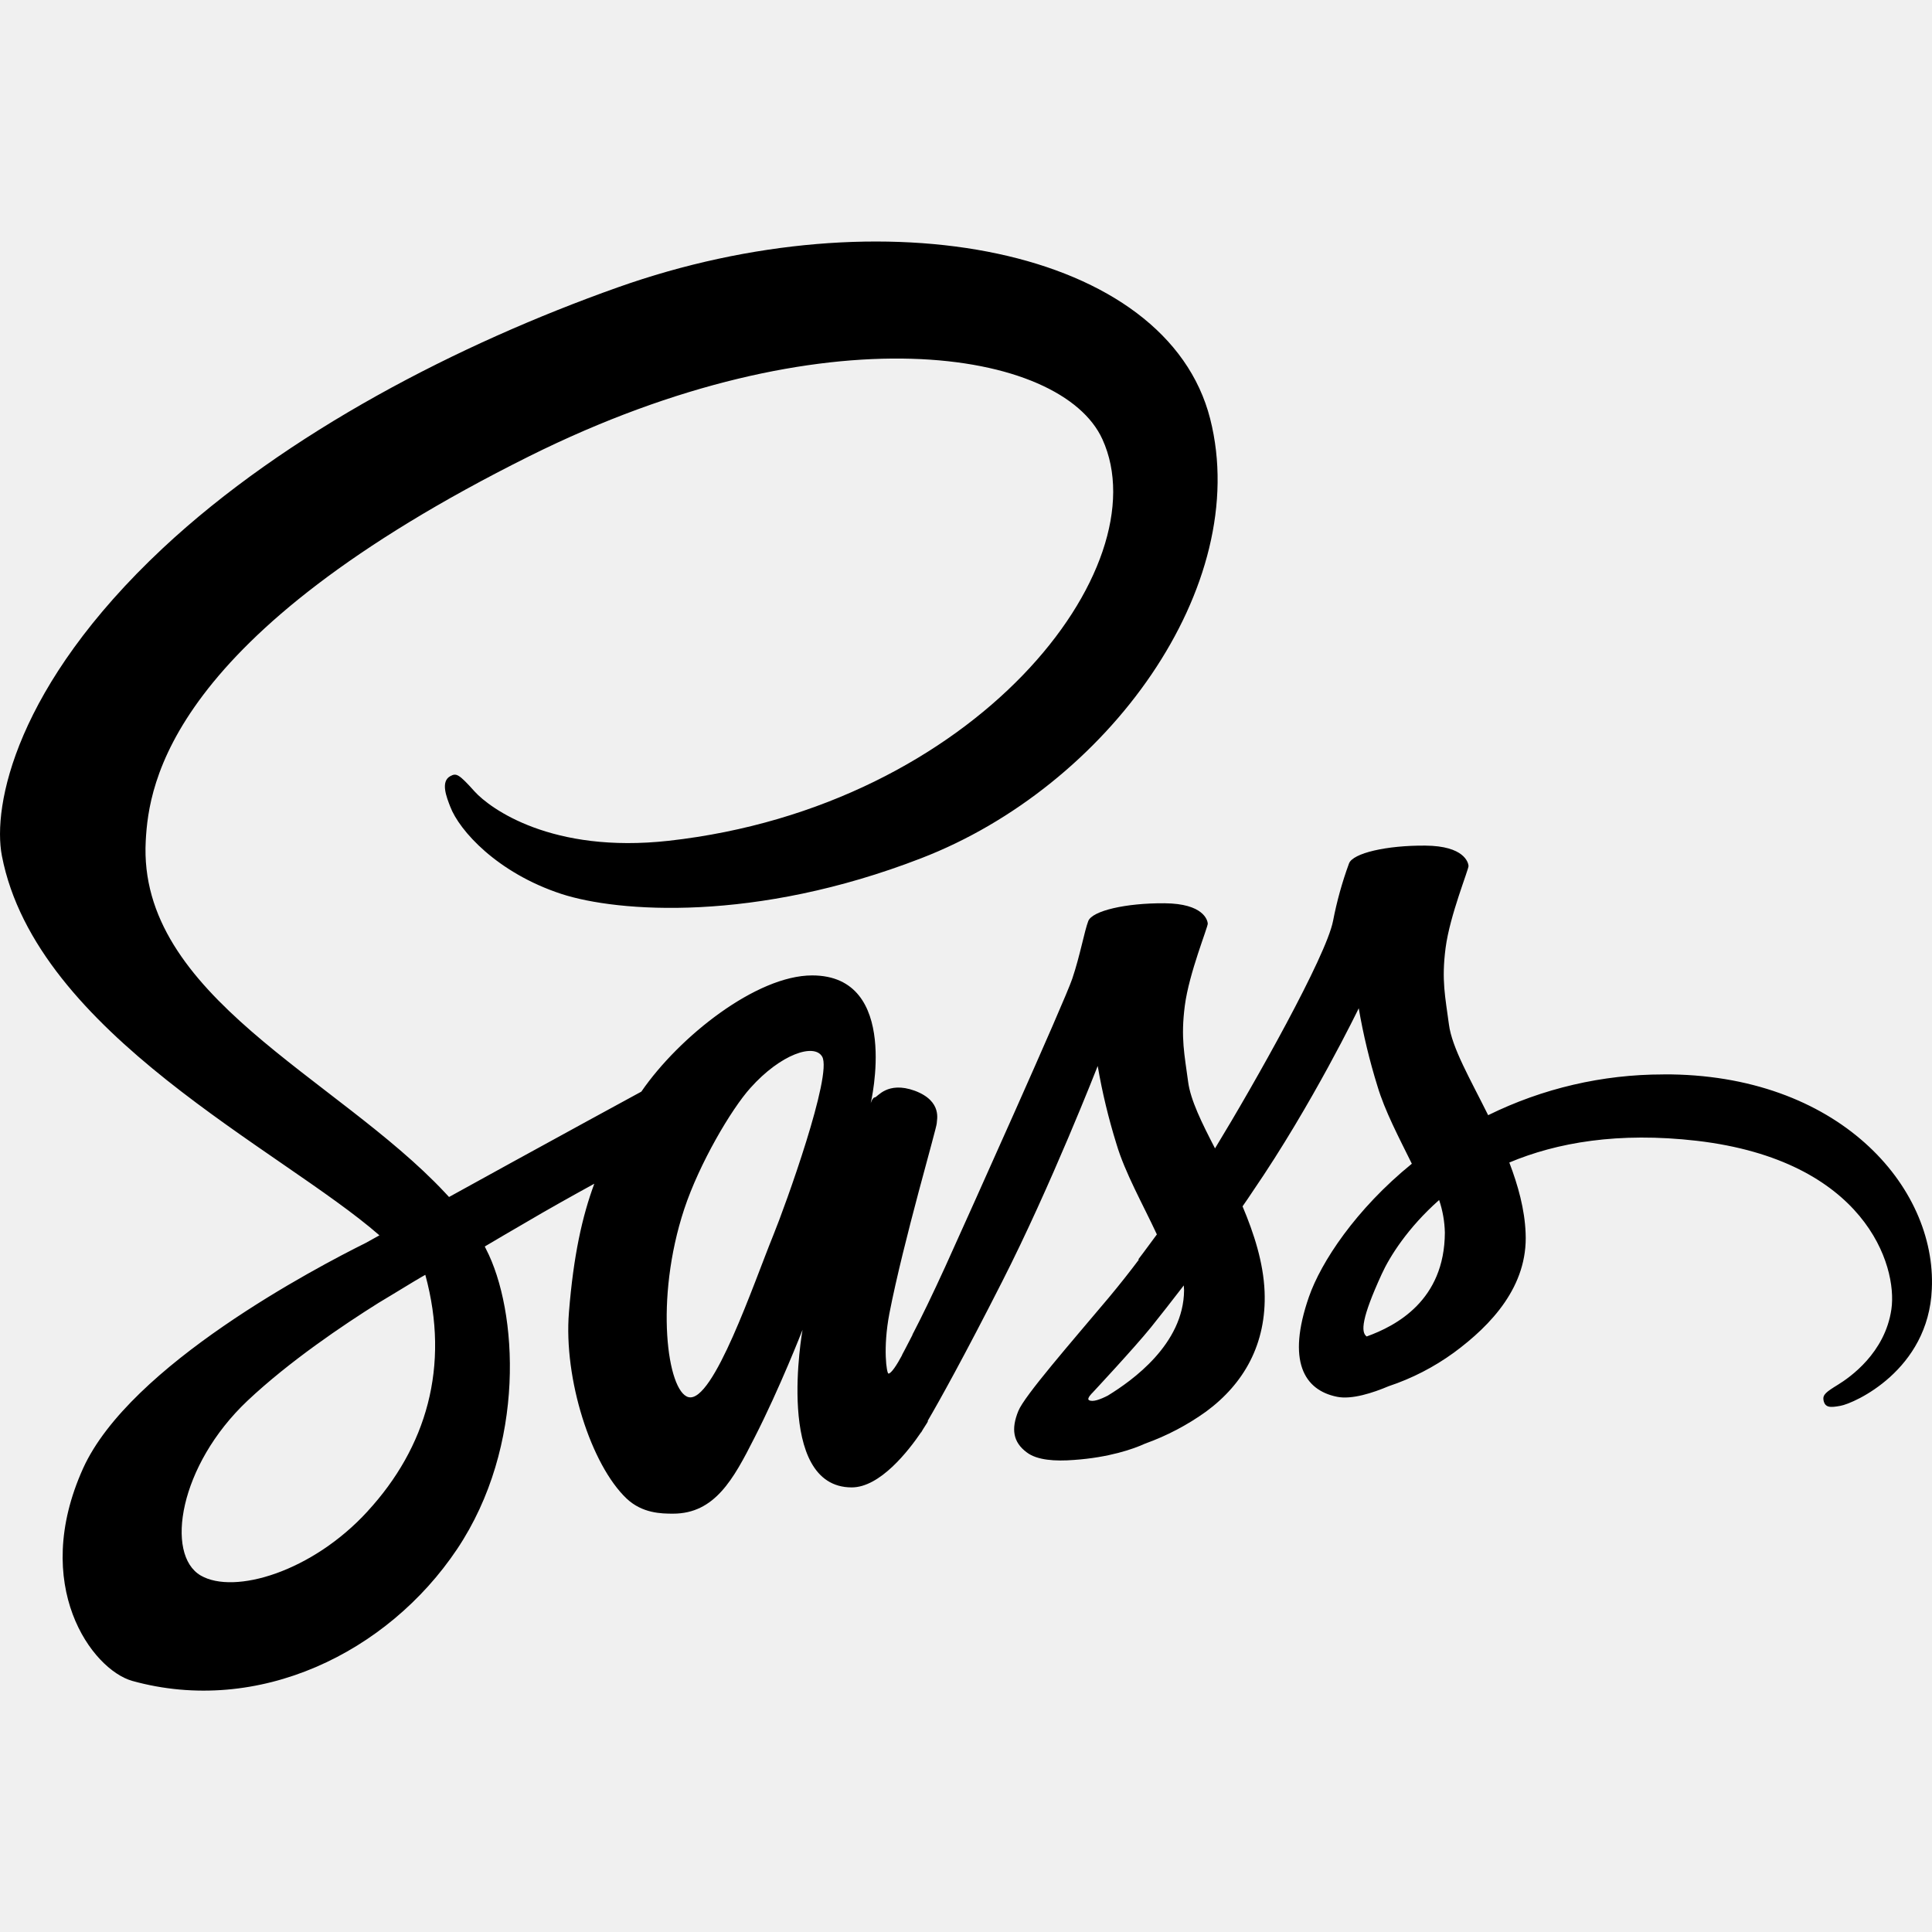
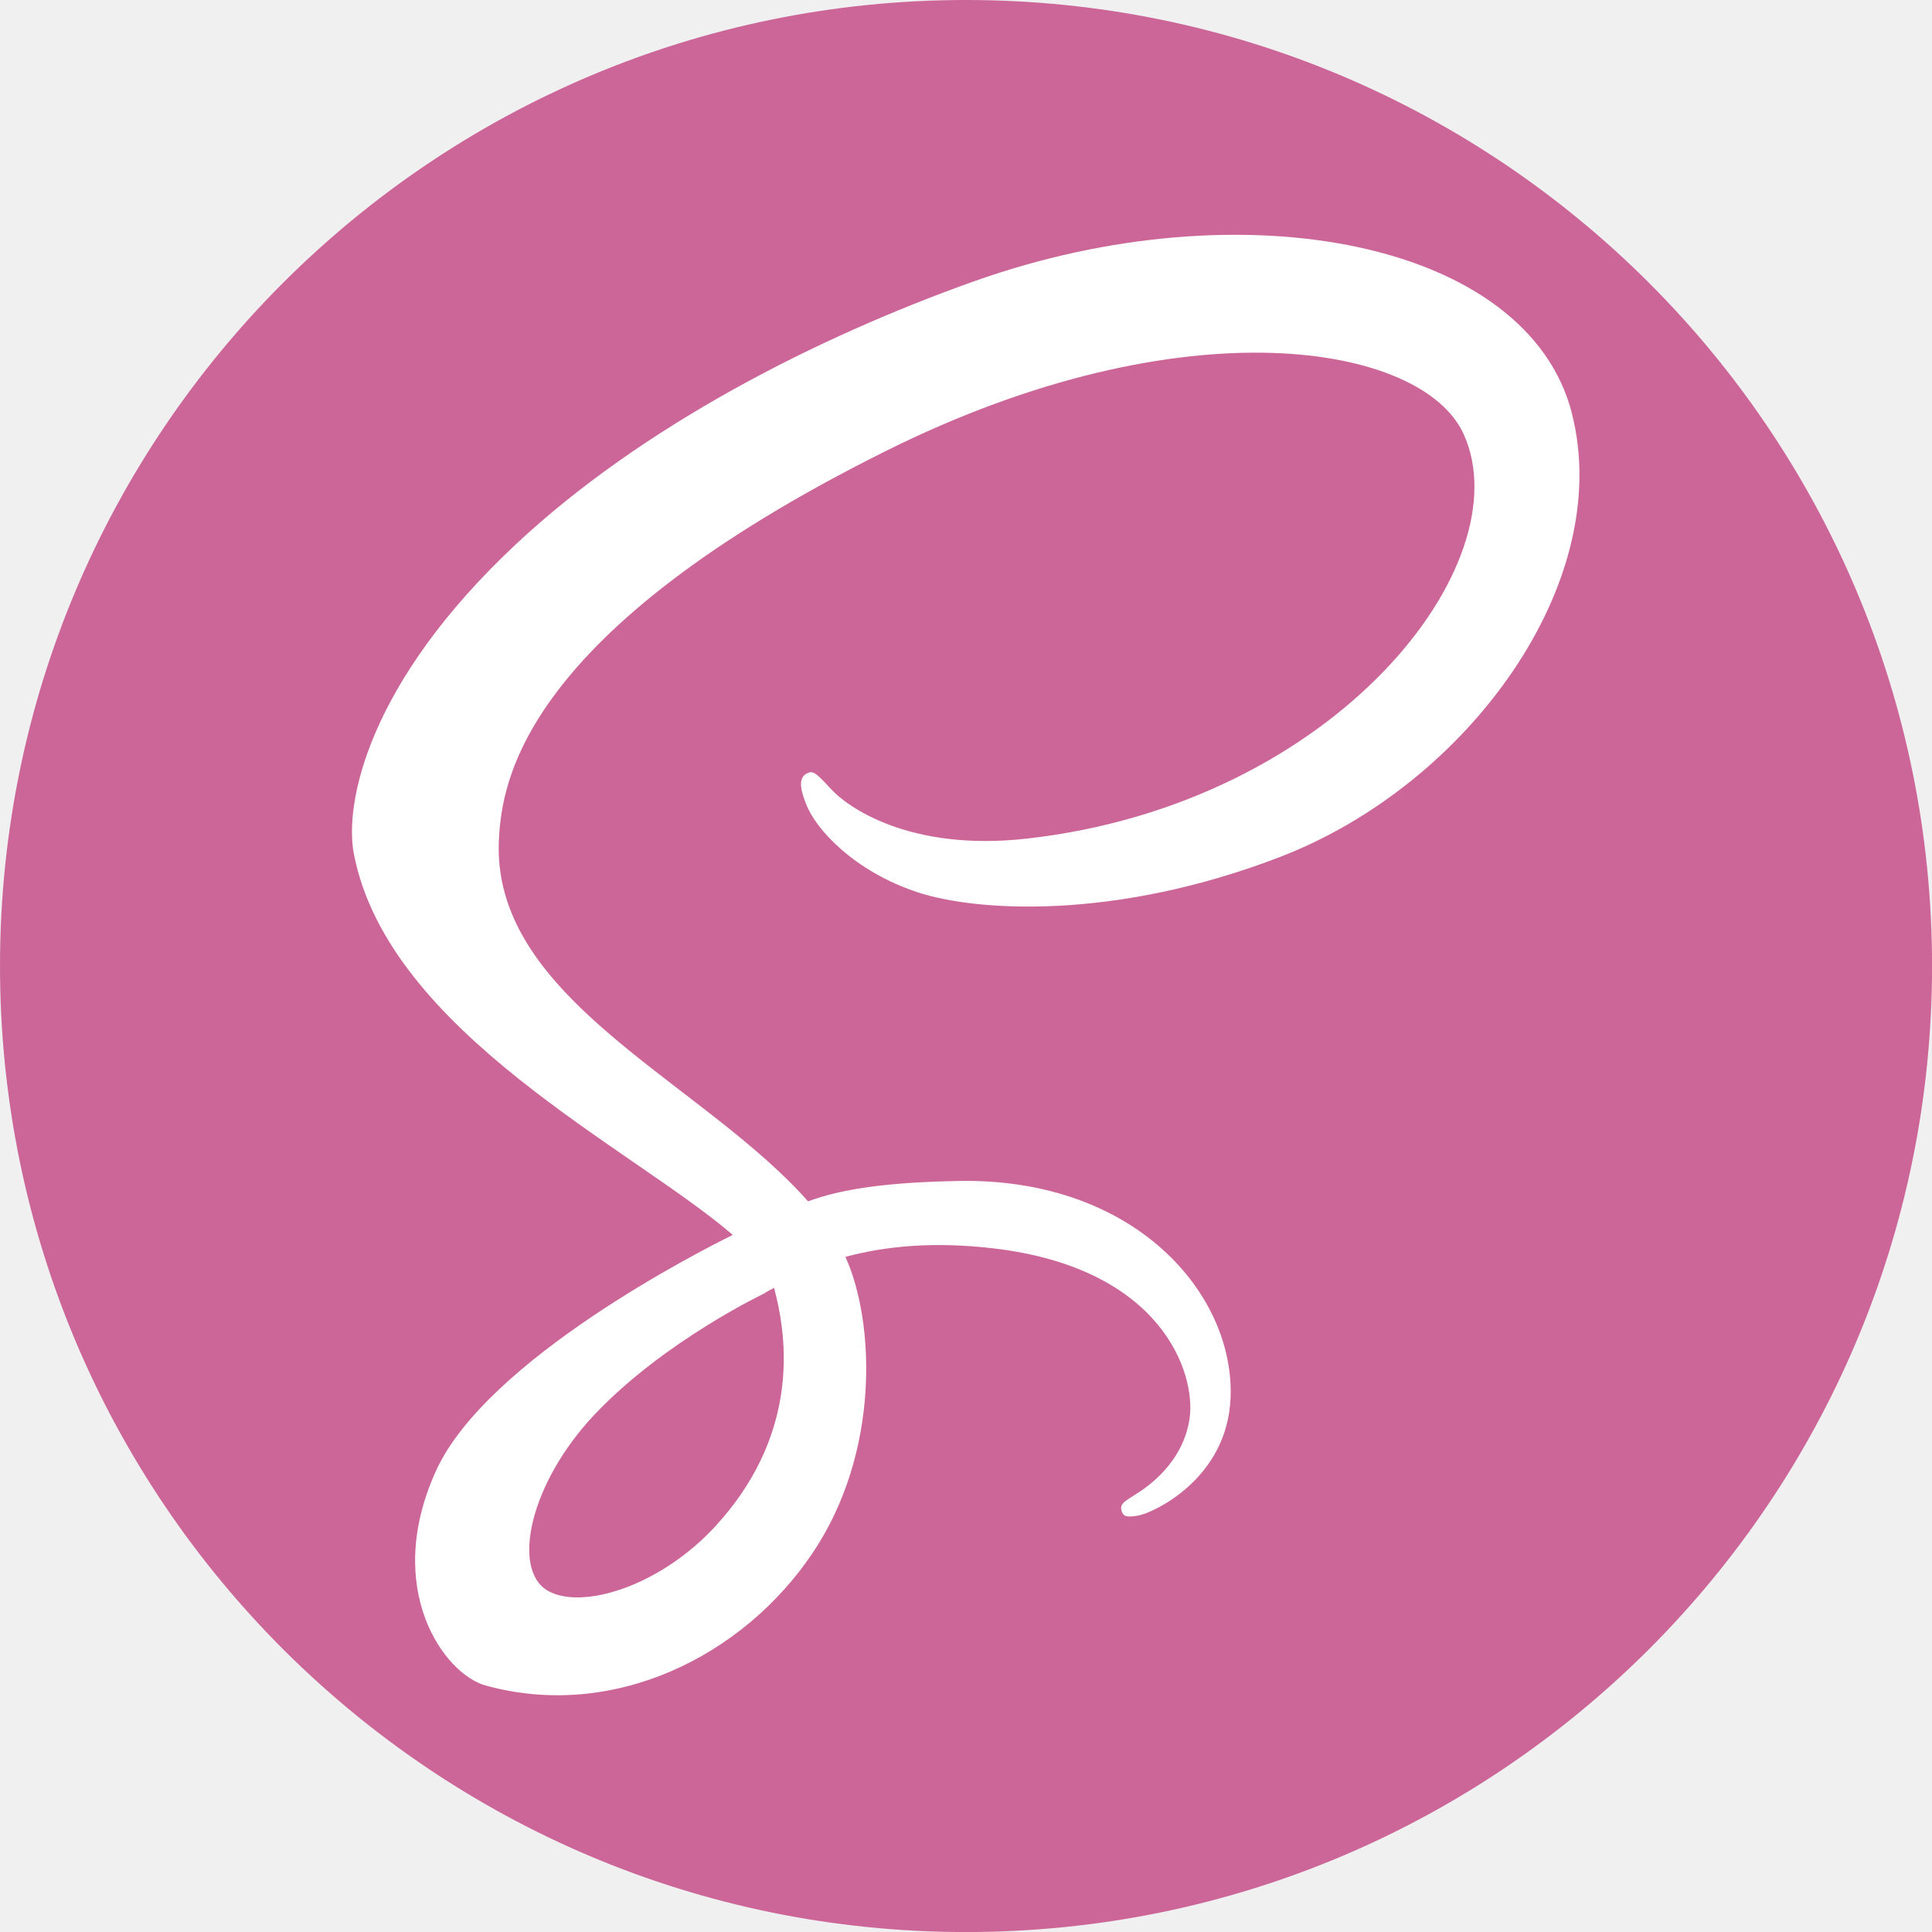
- <svg xmlns="http://www.w3.org/2000/svg" width="1em" height="1em" fill="currentColor" viewBox="0 0 640 512">
-   <path d="M301.84 378.92c-.3.6-.6 1.08 0 0zm249.13-87a131.16 131.16 0 0 0-58 13.5c-5.9-11.9-12-22.3-13-30.1-1.2-9.1-2.5-14.5-1.1-25.3s7.7-26.1 7.6-27.2-1.4-6.6-14.3-6.7-24 2.5-25.29 5.9a122.83 122.83 0 0 0-5.3 19.1c-2.3 11.7-25.79 53.5-39.09 75.3-4.4-8.5-8.1-16-8.9-22-1.2-9.1-2.5-14.5-1.1-25.3s7.7-26.1 7.6-27.2-1.4-6.6-14.29-6.7-24 2.5-25.3 5.9-2.7 11.4-5.3 19.1-33.89 77.3-42.08 95.4c-4.2 9.2-7.8 16.6-10.4 21.6-.4.8-.7 1.3-.9 1.7.3-.5.5-1 .5-.8-2.2 4.3-3.5 6.7-3.5 6.7v.1c-1.7 3.2-3.6 6.1-4.5 6.1-.6 0-1.9-8.4.3-19.9 4.7-24.2 15.8-61.8 15.7-63.1-.1-.7 2.1-7.2-7.3-10.7-9.1-3.3-12.4 2.2-13.2 2.2s-1.4 2-1.4 2 10.1-42.4-19.39-42.4c-18.4 0-44 20.2-56.58 38.5-7.9 4.3-25 13.6-43 23.5-6.9 3.8-14 7.7-20.7 11.4-.5-.5-.9-1-1.4-1.5-35.79-38.2-101.87-65.2-99.07-116.5 1-18.7 7.5-67.8 127.07-127.4 98-48.8 176.35-35.4 189.84-5.6 19.4 42.5-41.89 121.6-143.66 133-38.79 4.3-59.18-10.7-64.28-16.3-5.3-5.9-6.1-6.2-8.1-5.1-3.3 1.8-1.2 7 0 10.1 3 7.9 15.5 21.9 36.79 28.9 18.7 6.1 64.18 9.5 119.17-11.8 61.78-23.8 109.87-90.1 95.77-145.6C386.52 18.32 293-.18 204.57 31.22c-52.69 18.7-109.67 48.1-150.66 86.4-48.69 45.6-56.48 85.3-53.28 101.9 11.39 58.9 92.57 97.3 125.06 125.7-1.6.9-3.1 1.7-4.5 2.5-16.29 8.1-78.18 40.5-93.67 74.7-17.5 38.8 2.9 66.6 16.29 70.4 41.79 11.6 84.58-9.3 107.57-43.6s20.2-79.1 9.6-99.5c-.1-.3-.3-.5-.4-.8 4.2-2.5 8.5-5 12.8-7.5 8.29-4.9 16.39-9.4 23.49-13.3-4 10.8-6.9 23.8-8.4 42.6-1.8 22 7.3 50.5 19.1 61.7 5.2 4.9 11.49 5 15.39 5 13.8 0 20-11.4 26.89-25 8.5-16.6 16-35.9 16-35.9s-9.4 52.2 16.3 52.2c9.39 0 18.79-12.1 23-18.3v.1s.2-.4.7-1.2c1-1.5 1.5-2.4 1.5-2.4v-.3c3.8-6.5 12.1-21.4 24.59-46 16.2-31.8 31.69-71.5 31.69-71.5a201.24 201.24 0 0 0 6.2 25.8c2.8 9.5 8.7 19.9 13.4 30-3.8 5.2-6.1 8.2-6.1 8.2a.31.31 0 0 0 .1.2c-3 4-6.4 8.3-9.9 12.5-12.79 15.2-28 32.6-30 37.6-2.4 5.9-1.8 10.3 2.8 13.7 3.4 2.6 9.4 3 15.69 2.5 11.5-.8 19.6-3.6 23.5-5.4a82.2 82.2 0 0 0 20.19-10.6c12.5-9.2 20.1-22.4 19.4-39.8-.4-9.6-3.5-19.2-7.3-28.2 1.1-1.6 2.3-3.3 3.4-5C434.8 301.72 450.1 270 450.1 270a201.24 201.24 0 0 0 6.2 25.8c2.4 8.1 7.09 17 11.39 25.7-18.59 15.1-30.09 32.6-34.09 44.1-7.4 21.3-1.6 30.9 9.3 33.1 4.9 1 11.9-1.3 17.1-3.5a79.46 79.46 0 0 0 21.59-11.1c12.5-9.2 24.59-22.1 23.79-39.6-.3-7.9-2.5-15.8-5.4-23.4 15.7-6.6 36.09-10.2 62.09-7.2 55.68 6.5 66.58 41.3 64.48 55.8s-13.8 22.6-17.7 25-5.1 3.3-4.8 5.1c.5 2.6 2.3 2.5 5.6 1.9 4.6-.8 29.19-11.8 30.29-38.7 1.6-34-31.09-71.4-89-71.1zm-429.18 144.7c-18.39 20.1-44.19 27.7-55.28 21.3C54.61 451 59.31 421.42 82 400c13.8-13 31.59-25 43.39-32.4 2.7-1.6 6.6-4 11.4-6.9.8-.5 1.2-.7 1.2-.7.9-.6 1.9-1.1 2.9-1.7 8.29 30.4.3 57.2-19.1 78.3zm134.36-91.4c-6.4 15.7-19.89 55.7-28.09 53.6-7-1.8-11.3-32.3-1.4-62.3 5-15.1 15.6-33.1 21.9-40.1 10.09-11.3 21.19-14.9 23.79-10.4 3.5 5.9-12.2 49.4-16.2 59.2zm111 53c-2.7 1.4-5.2 2.3-6.4 1.6-.9-.5 1.1-2.4 1.1-2.4s13.9-14.9 19.4-21.7c3.2-4 6.9-8.7 10.89-13.9 0 .5.1 1 .1 1.6-.13 17.9-17.32 30-25.12 34.8zm85.58-19.5c-2-1.4-1.7-6.1 5-20.7 2.6-5.7 8.59-15.3 19-24.5a36.18 36.18 0 0 1 1.9 10.8c-.1 22.5-16.2 30.9-25.89 34.4z" />
+ <svg xmlns="http://www.w3.org/2000/svg" id="Layer_1" width="1em" height="1em" viewBox="0 0 410.87 410.87">
+   <defs>
+     <style>.cls-1{fill:#fff;}.cls-2{fill:#c69;fill-rule:evenodd;}</style>
+   </defs>
+   <path class="cls-2" d="M205.44,0c113.46,0,205.44,91.98,205.44,205.44s-91.98,205.44-205.44,205.44S0,318.89,0,205.44,91.98,0,205.44,0h0Z" />
+   <path class="cls-1" d="M334.3,87.93c-9.3-36.49-69.8-48.48-127.06-28.14-34.08,12.11-70.96,31.11-97.49,55.92-31.54,29.5-36.57,55.17-34.49,65.9,7.31,37.85,59.18,62.6,80.5,80.95v.11c-6.29,3.09-52.3,26.38-63.07,50.19-11.36,25.12,1.81,43.14,10.53,45.57,27.02,7.52,54.74-6,69.64-28.23,14.38-21.45,13.18-49.14,6.93-62.92,8.62-2.27,18.67-3.29,31.44-1.8,36.04,4.21,43.11,26.71,41.76,36.13-1.35,9.42-8.91,14.6-11.44,16.16-2.53,1.56-3.3,2.11-3.09,3.27,.31,1.69,1.48,1.63,3.63,1.26,2.97-.5,18.92-7.66,19.61-25.04,.87-22.07-20.28-46.76-57.73-46.11-15.42,.27-25.12,1.73-32.13,4.34-.52-.59-1.04-1.18-1.59-1.76-23.15-24.7-65.95-42.17-64.14-75.38,.66-12.07,4.86-43.86,82.24-82.42,63.39-31.59,114.14-22.89,122.91-3.63,12.53,27.52-27.12,78.67-92.95,86.05-25.08,2.81-38.29-6.91-41.57-10.53-3.46-3.81-3.97-3.98-5.27-3.27-2.1,1.17-.77,4.53,0,6.54,1.97,5.12,10.03,14.19,23.78,18.7,12.1,3.97,41.54,6.15,77.16-7.62,39.88-15.43,71.03-58.35,61.88-94.22Zm-169.69,185.94c2.99,11.06,2.66,21.37-.43,30.7-.34,1.04-.72,2.06-1.13,3.08-.41,1.01-.85,2.01-1.33,3-2.38,4.94-5.58,9.56-9.49,13.83-11.94,13.02-28.61,17.95-35.76,13.8-7.72-4.48-3.85-22.84,9.98-37.46,14.89-15.74,36.31-25.86,36.31-25.86l-.03-.06c.62-.33,1.24-.67,1.88-1.02Z" />
</svg>
